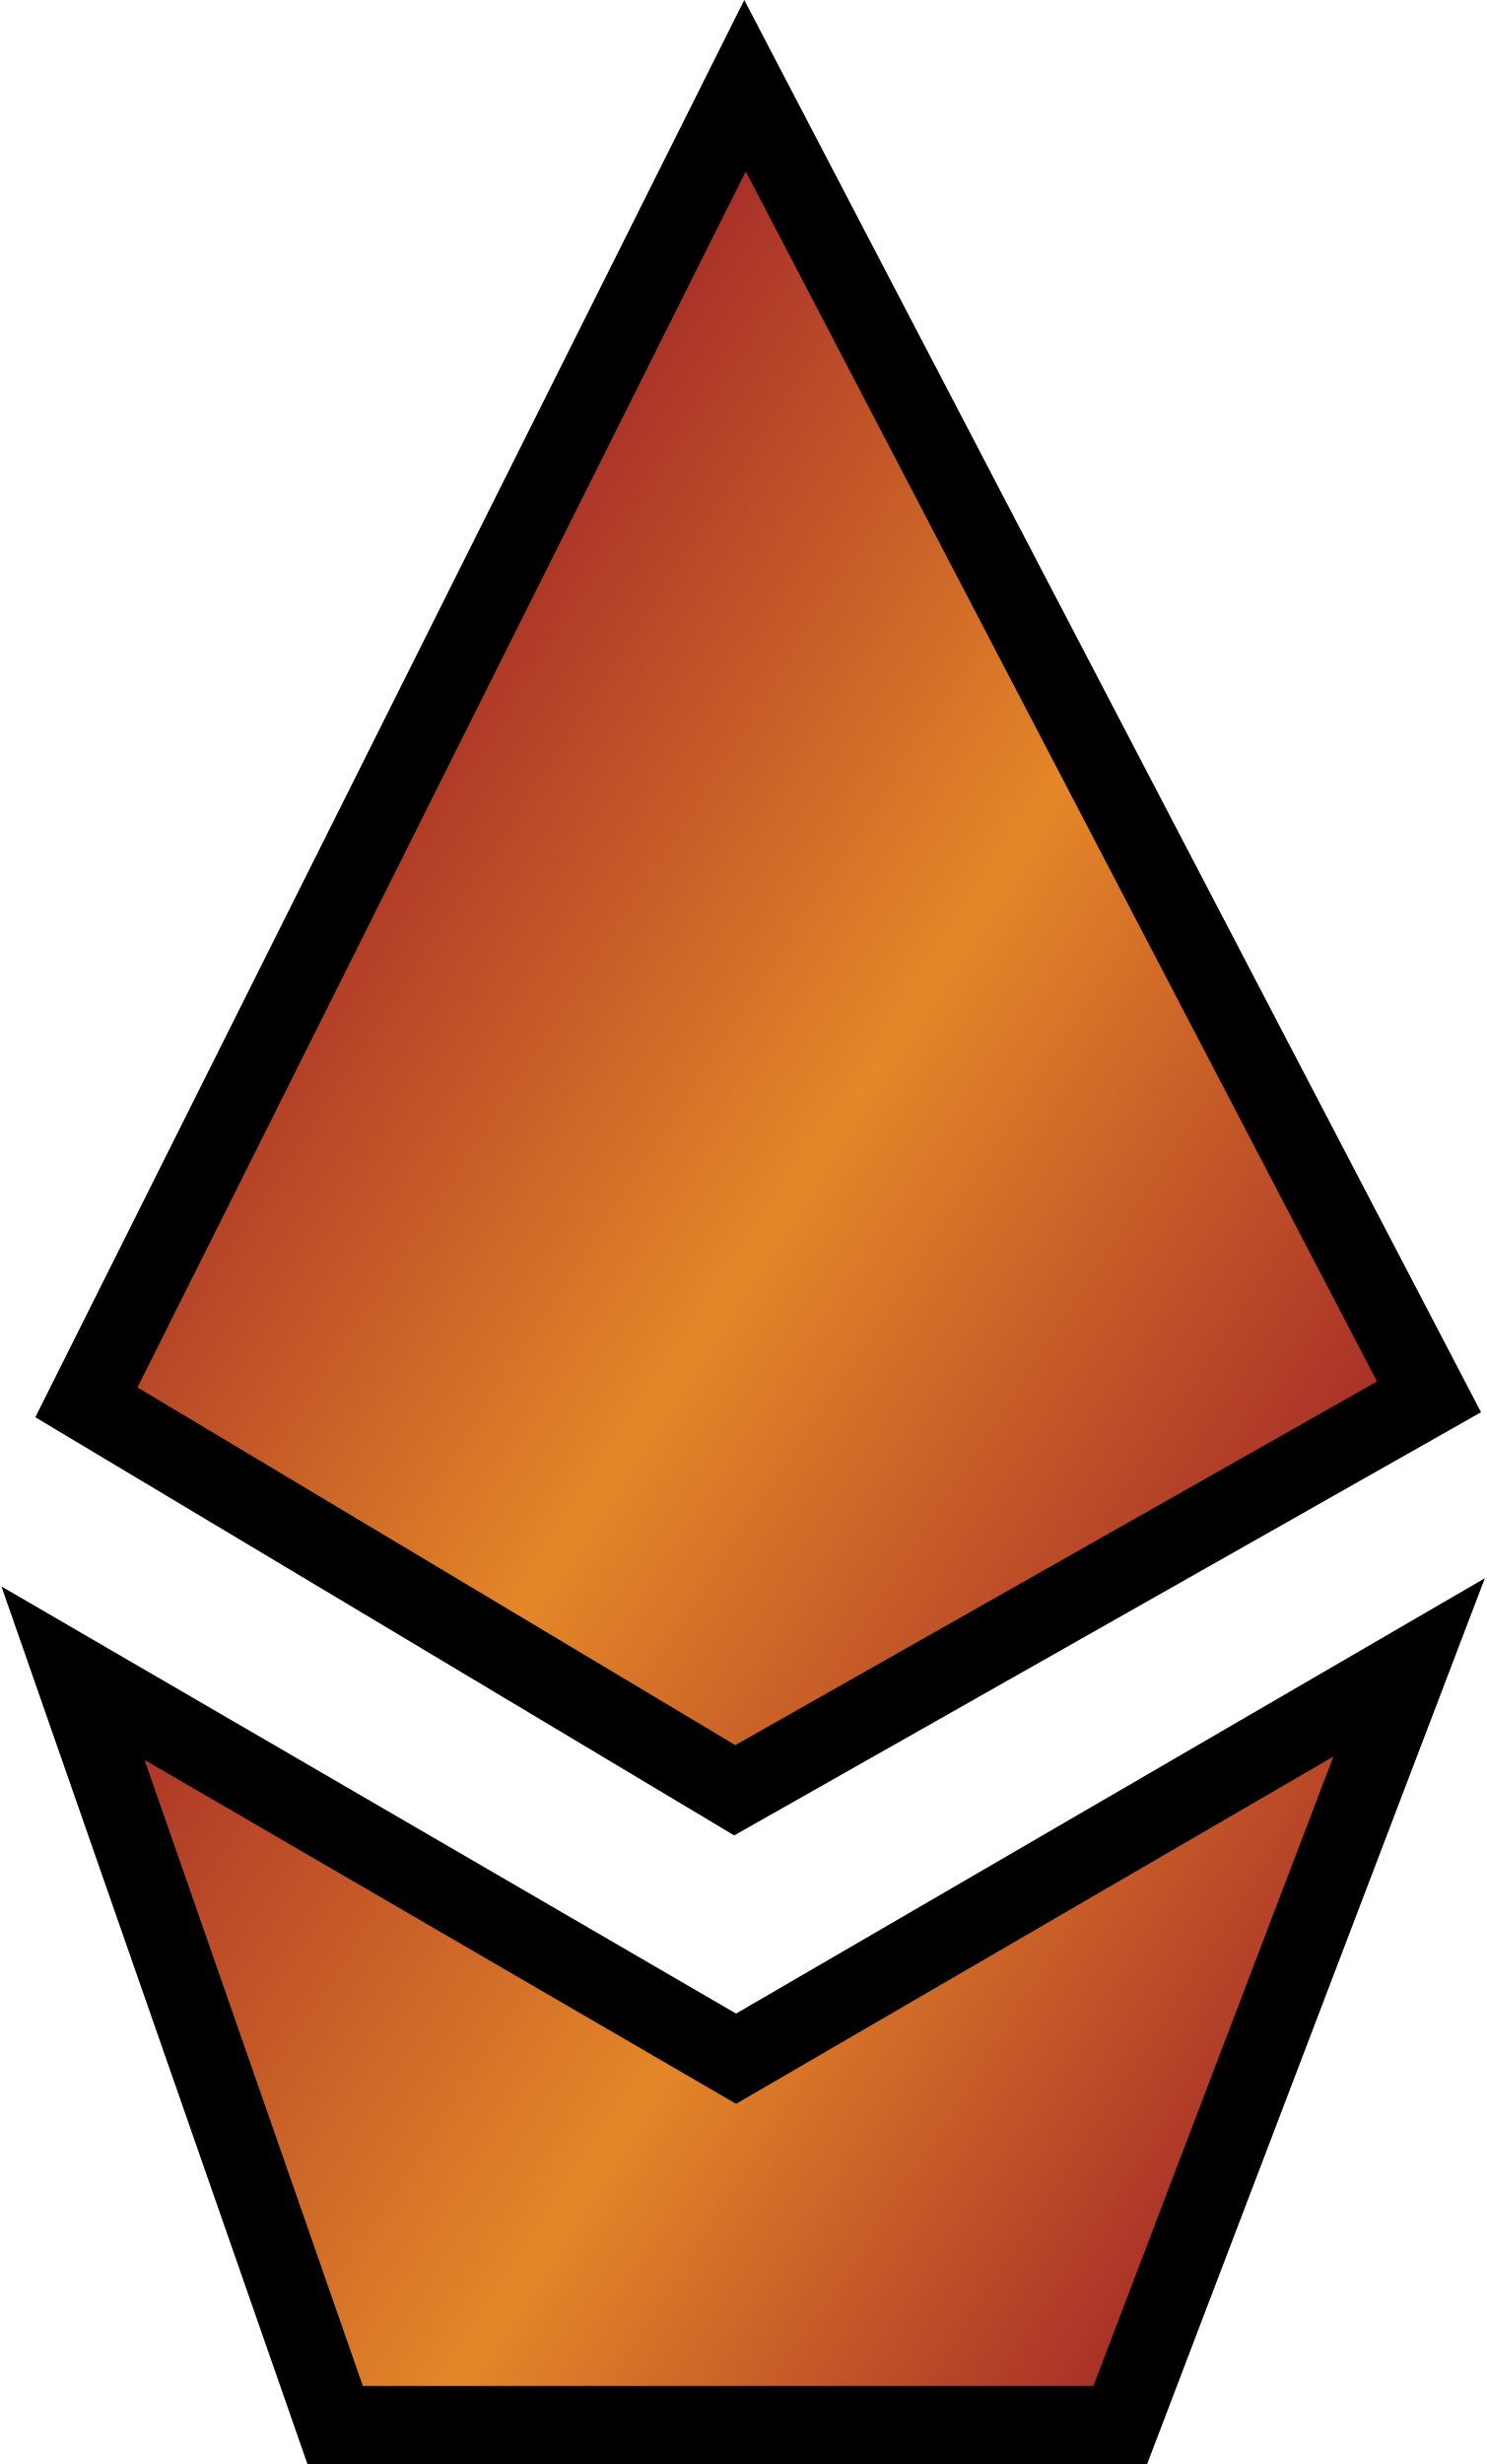
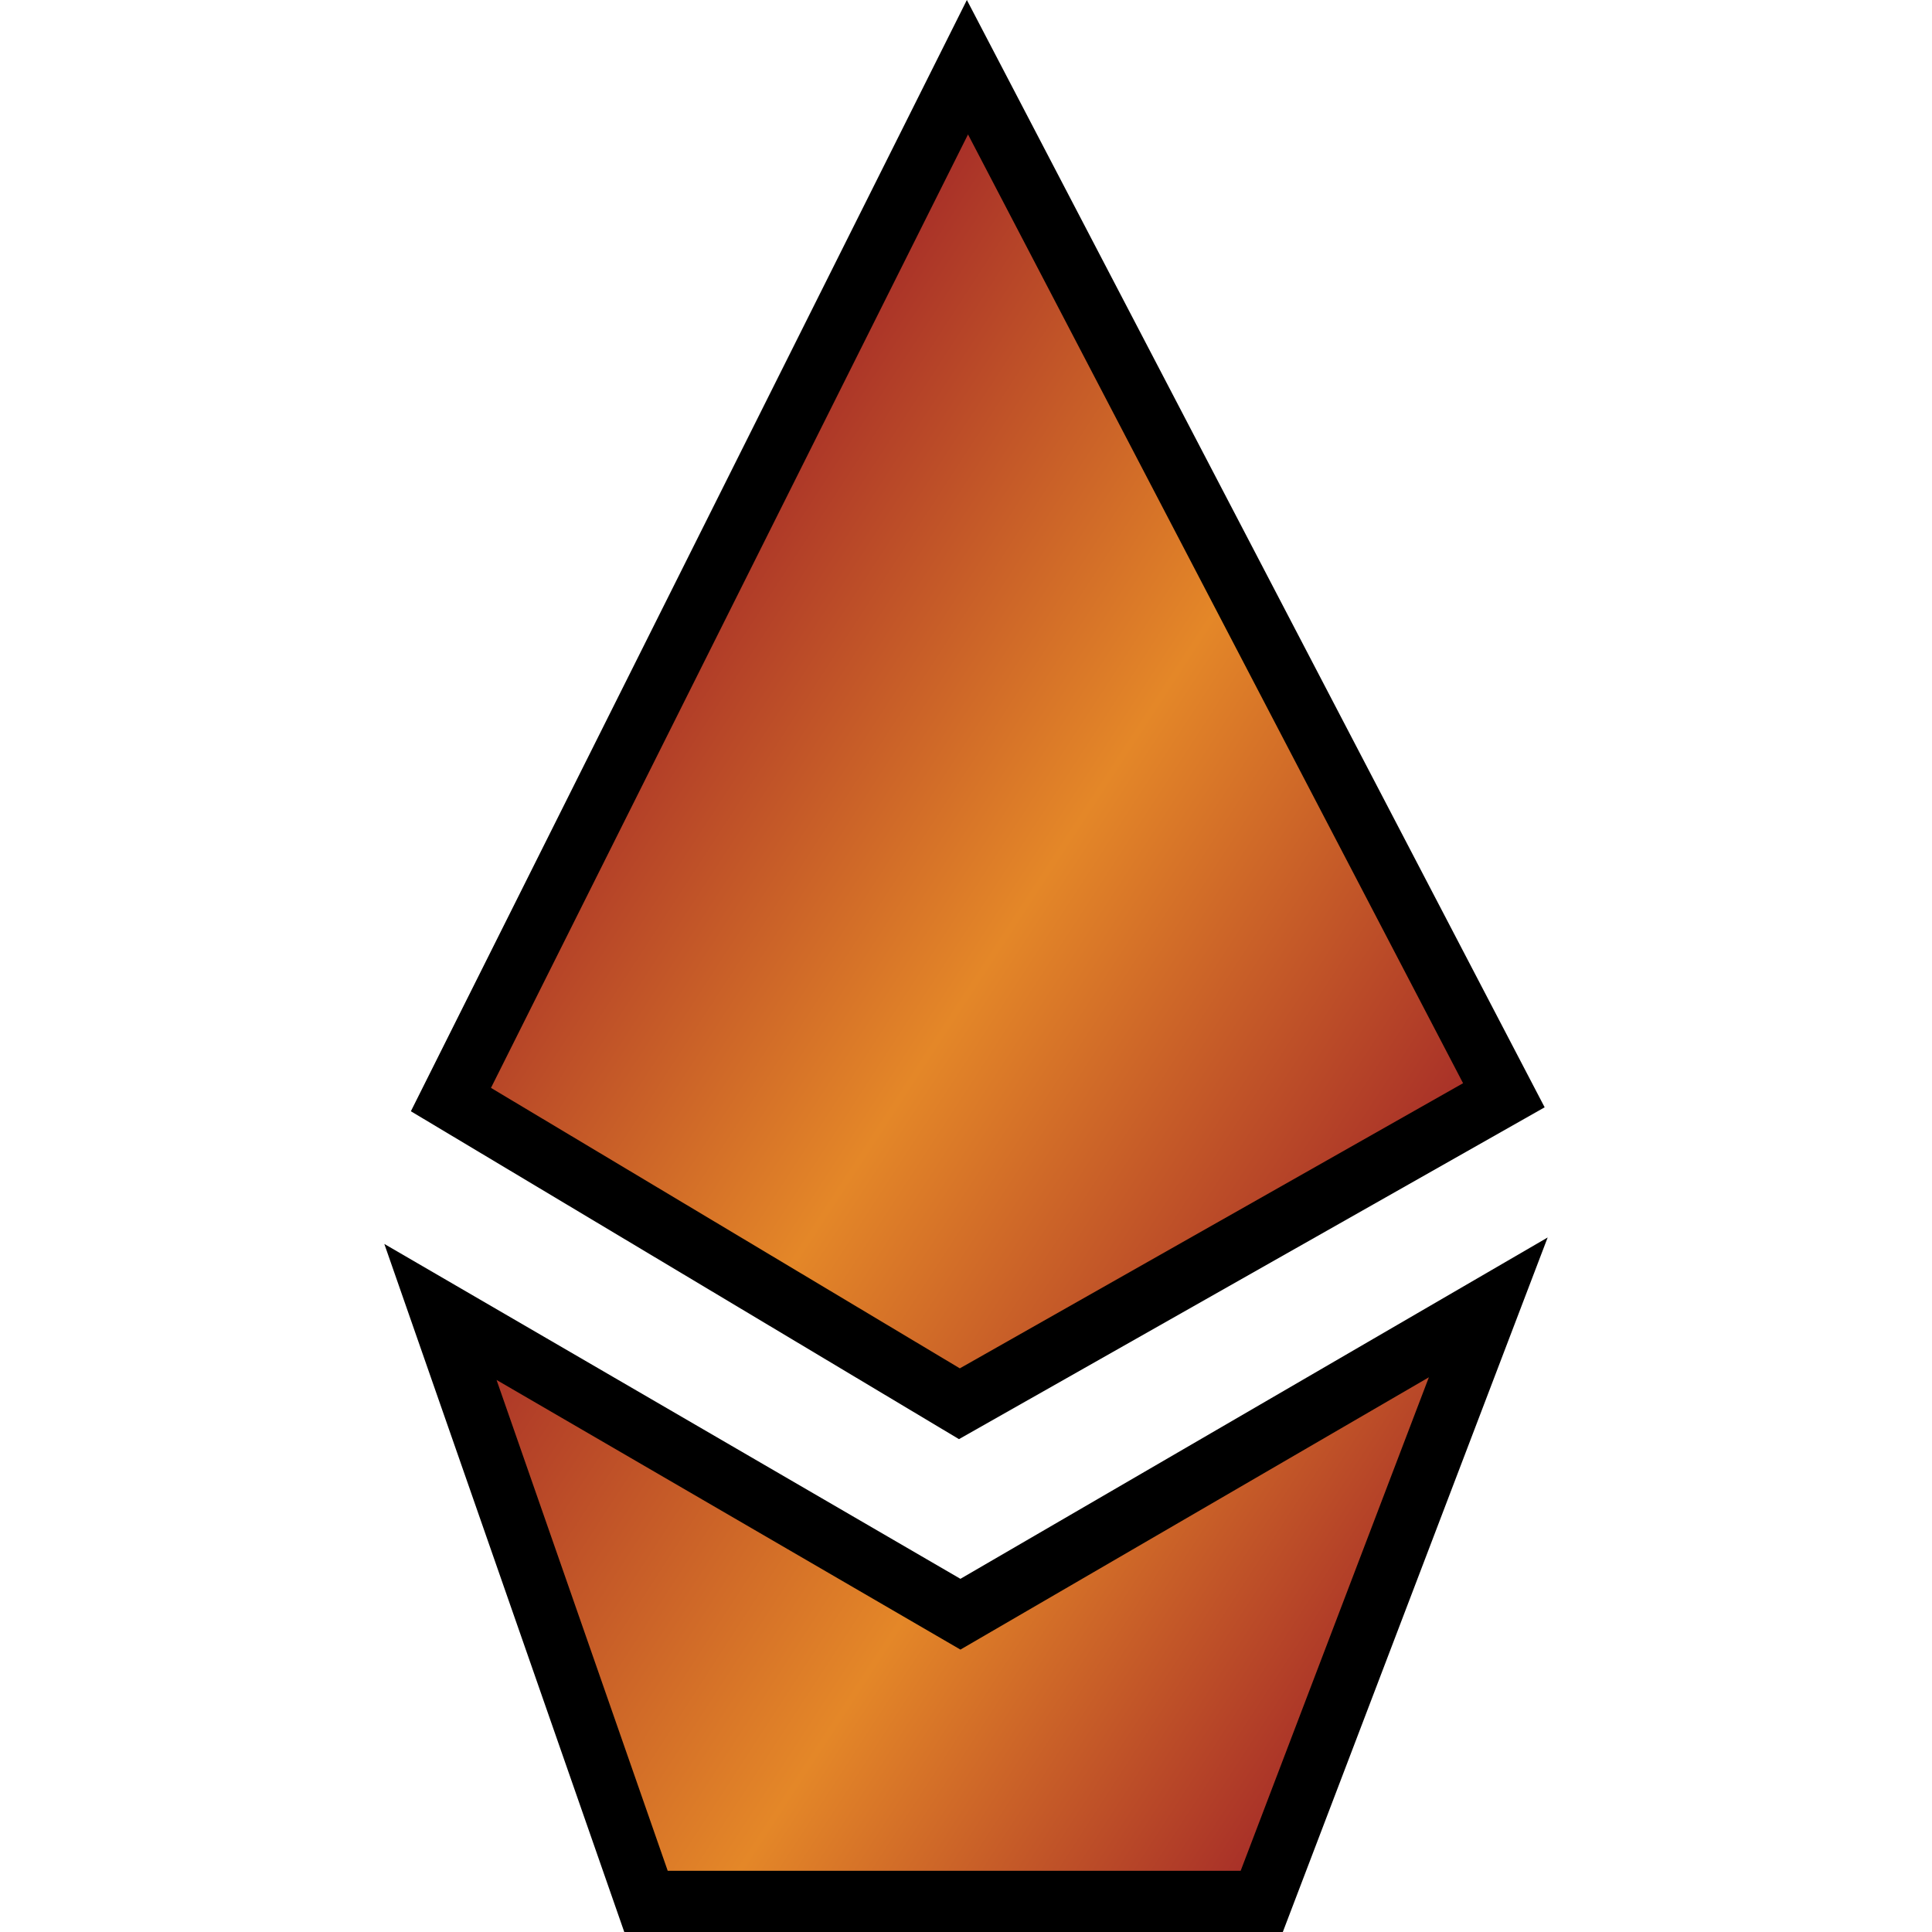
- <svg xmlns="http://www.w3.org/2000/svg" version="1.1" baseProfile="basic" id="Layer_1" x="0px" y="0px" width="181px" height="300px" viewBox="0 0 181 300" xml:space="preserve">
+ <svg xmlns="http://www.w3.org/2000/svg" version="1.1" baseProfile="basic" id="Layer_1" x="0px" y="0px" width="300px" height="300px" viewBox="0 0 181 300" xml:space="preserve">
  <g>
    <g>
      <linearGradient id="SVGID_1_" gradientUnits="userSpaceOnUse" x1="42.217" y1="85.131" x2="173.721" y2="170.531">
        <stop offset="0" style="stop-color:#A42A28" />
        <stop offset="0.5" style="stop-color:#E48728" />
        <stop offset="1" style="stop-color:#A42A28" />
      </linearGradient>
      <polygon fill="url(#SVGID_1_)" points="10.52,170.741 90.724,10.438 174.02,170.072 89.474,217.973   " />
      <path d="M90.813,20.876l76.873,147.325l-78.146,44.275l-72.801-43.55L90.813,20.876 M90.635,0L4.3,172.556l85.109,50.913    l90.944-51.526L90.635,0L90.635,0z" />
    </g>
    <g>
      <linearGradient id="SVGID_2_" gradientUnits="userSpaceOnUse" x1="17.015" y1="191.209" x2="148.524" y2="276.613">
        <stop offset="0" style="stop-color:#A42A28" />
        <stop offset="0.55" style="stop-color:#E48728" />
        <stop offset="1" style="stop-color:#A42A28" />
      </linearGradient>
      <polygon fill="url(#SVGID_2_)" points="40.81,295.25 8.892,203.718 89.635,250.653 171.598,203.01 136.421,295.25   " />
      <path d="M162.374,213.866L133.148,290.5H44.184l-26.58-76.223l67.257,39.096l4.774,2.775l4.774-2.775L162.374,213.866     M180.821,192.154l-91.187,53.005l-89.456-52L37.436,300h102.258L180.821,192.154L180.821,192.154z" />
    </g>
  </g>
</svg>
